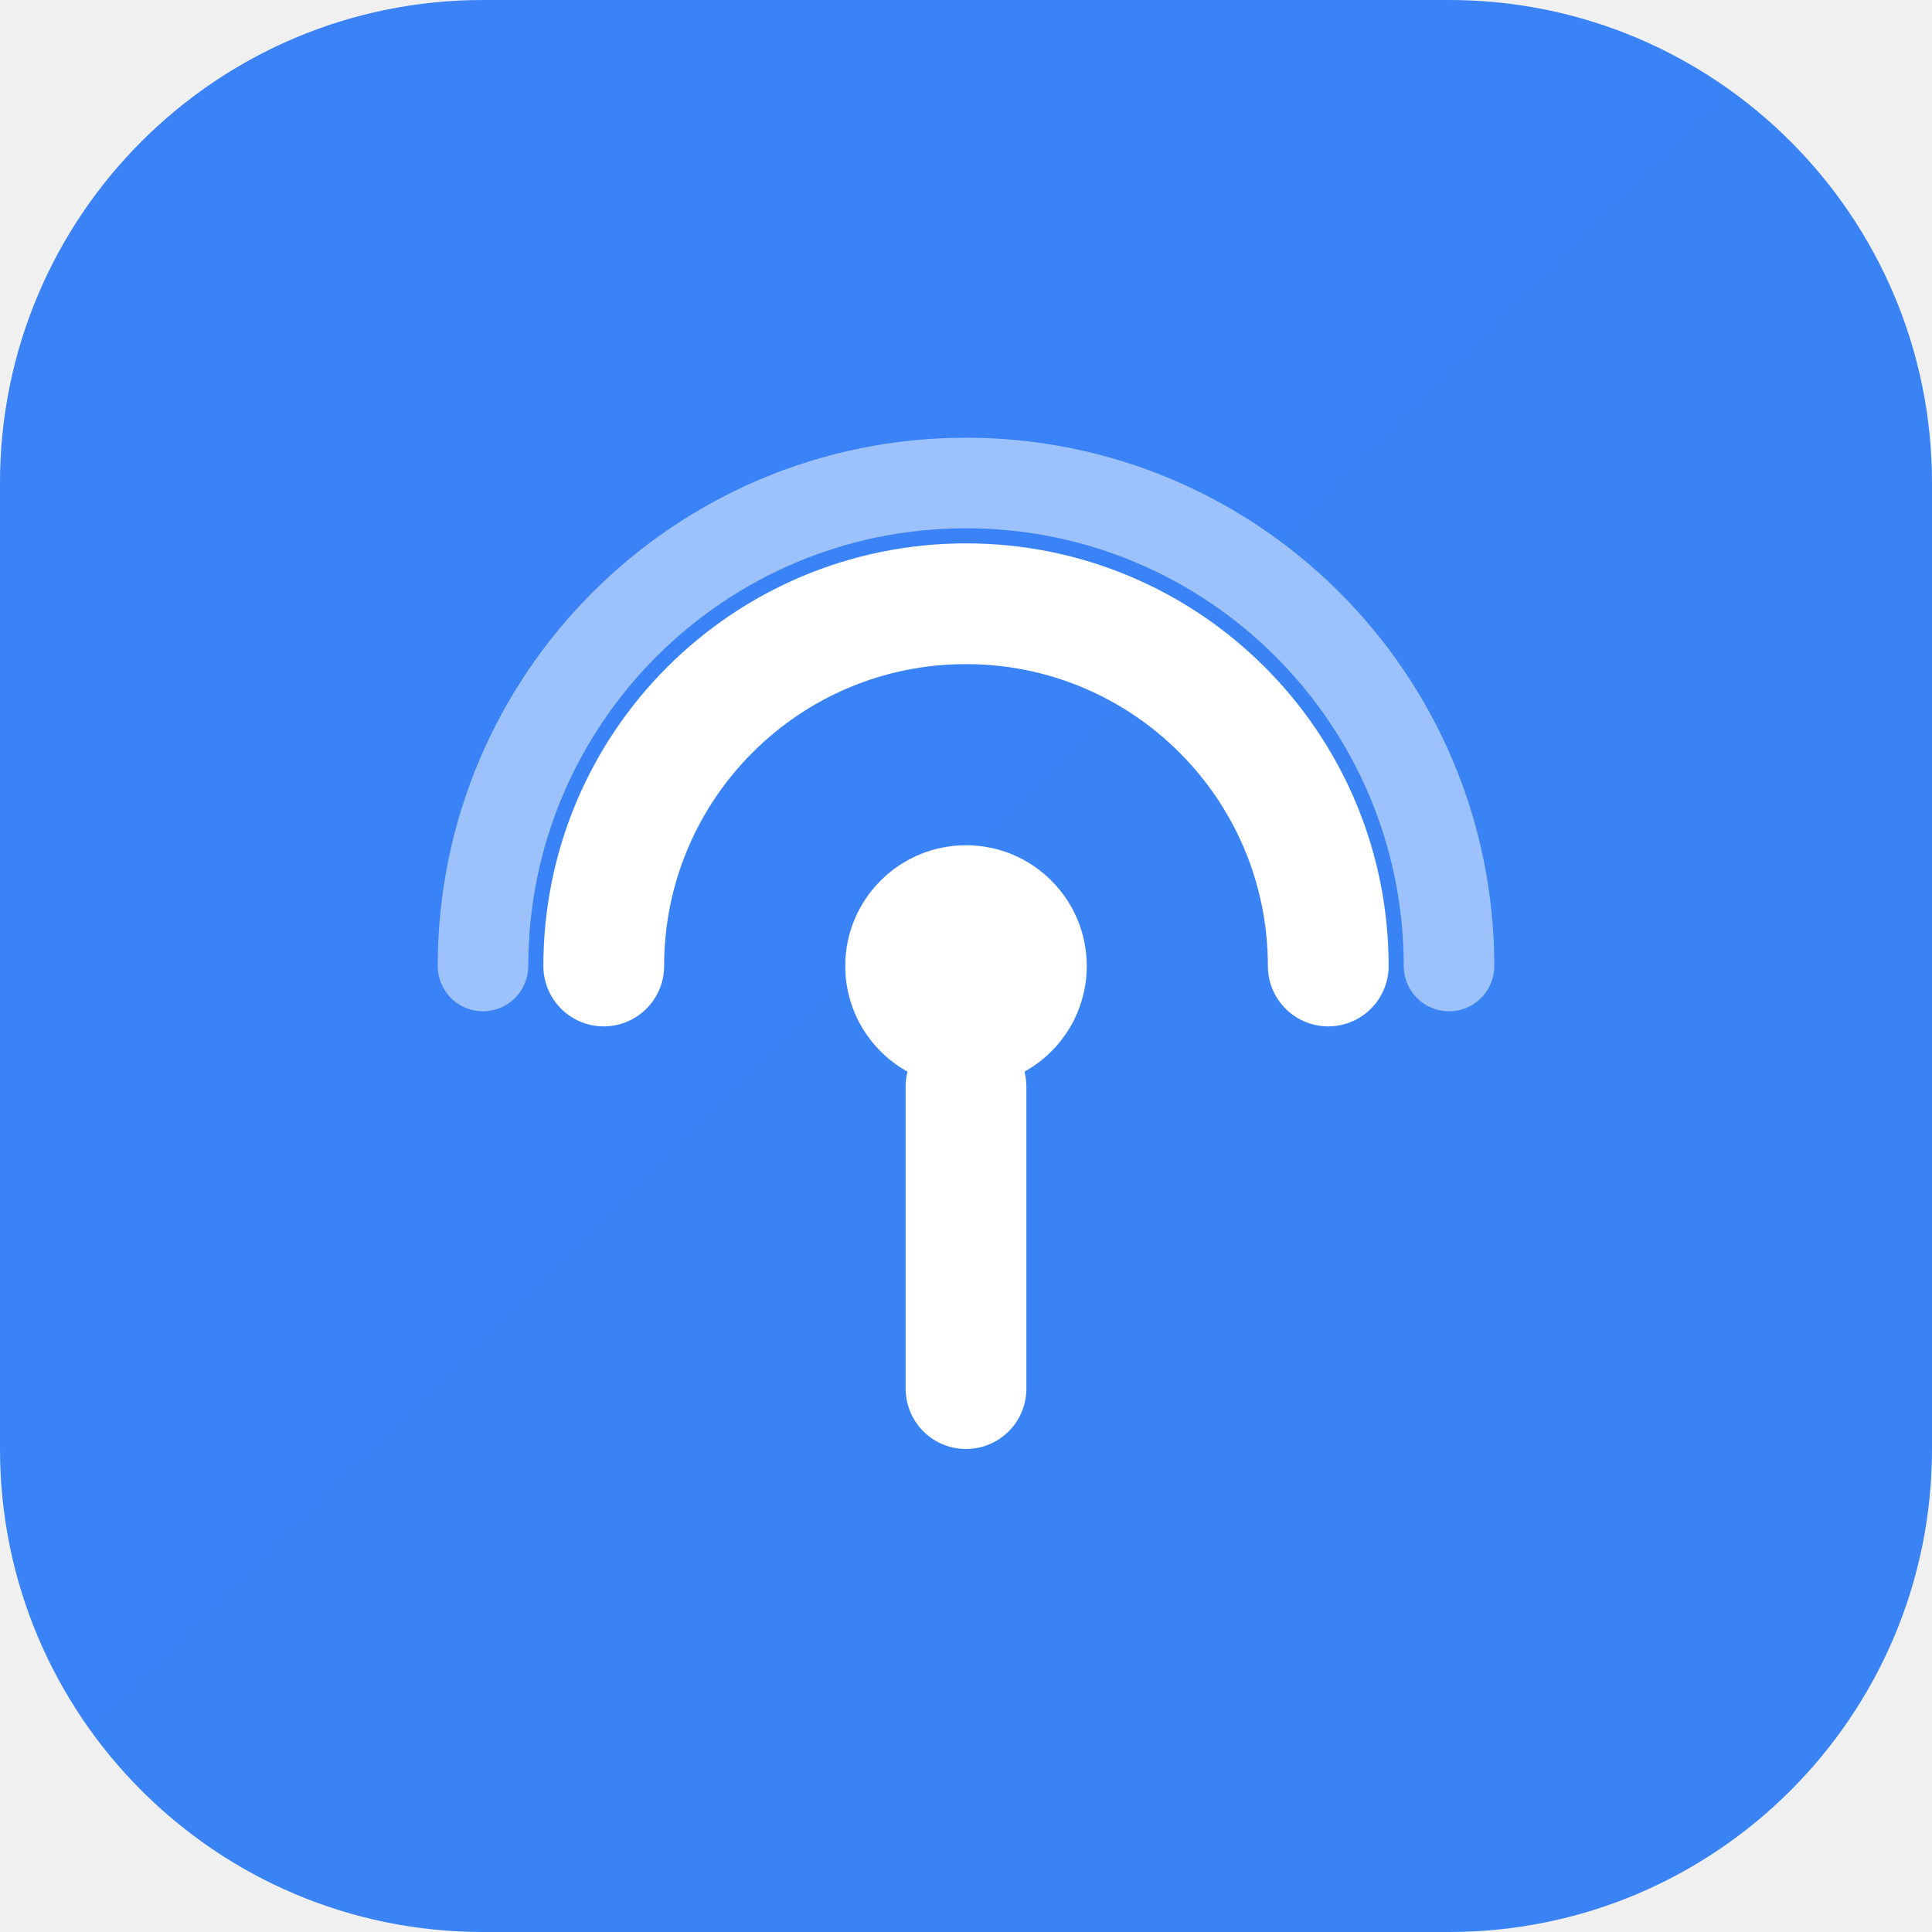
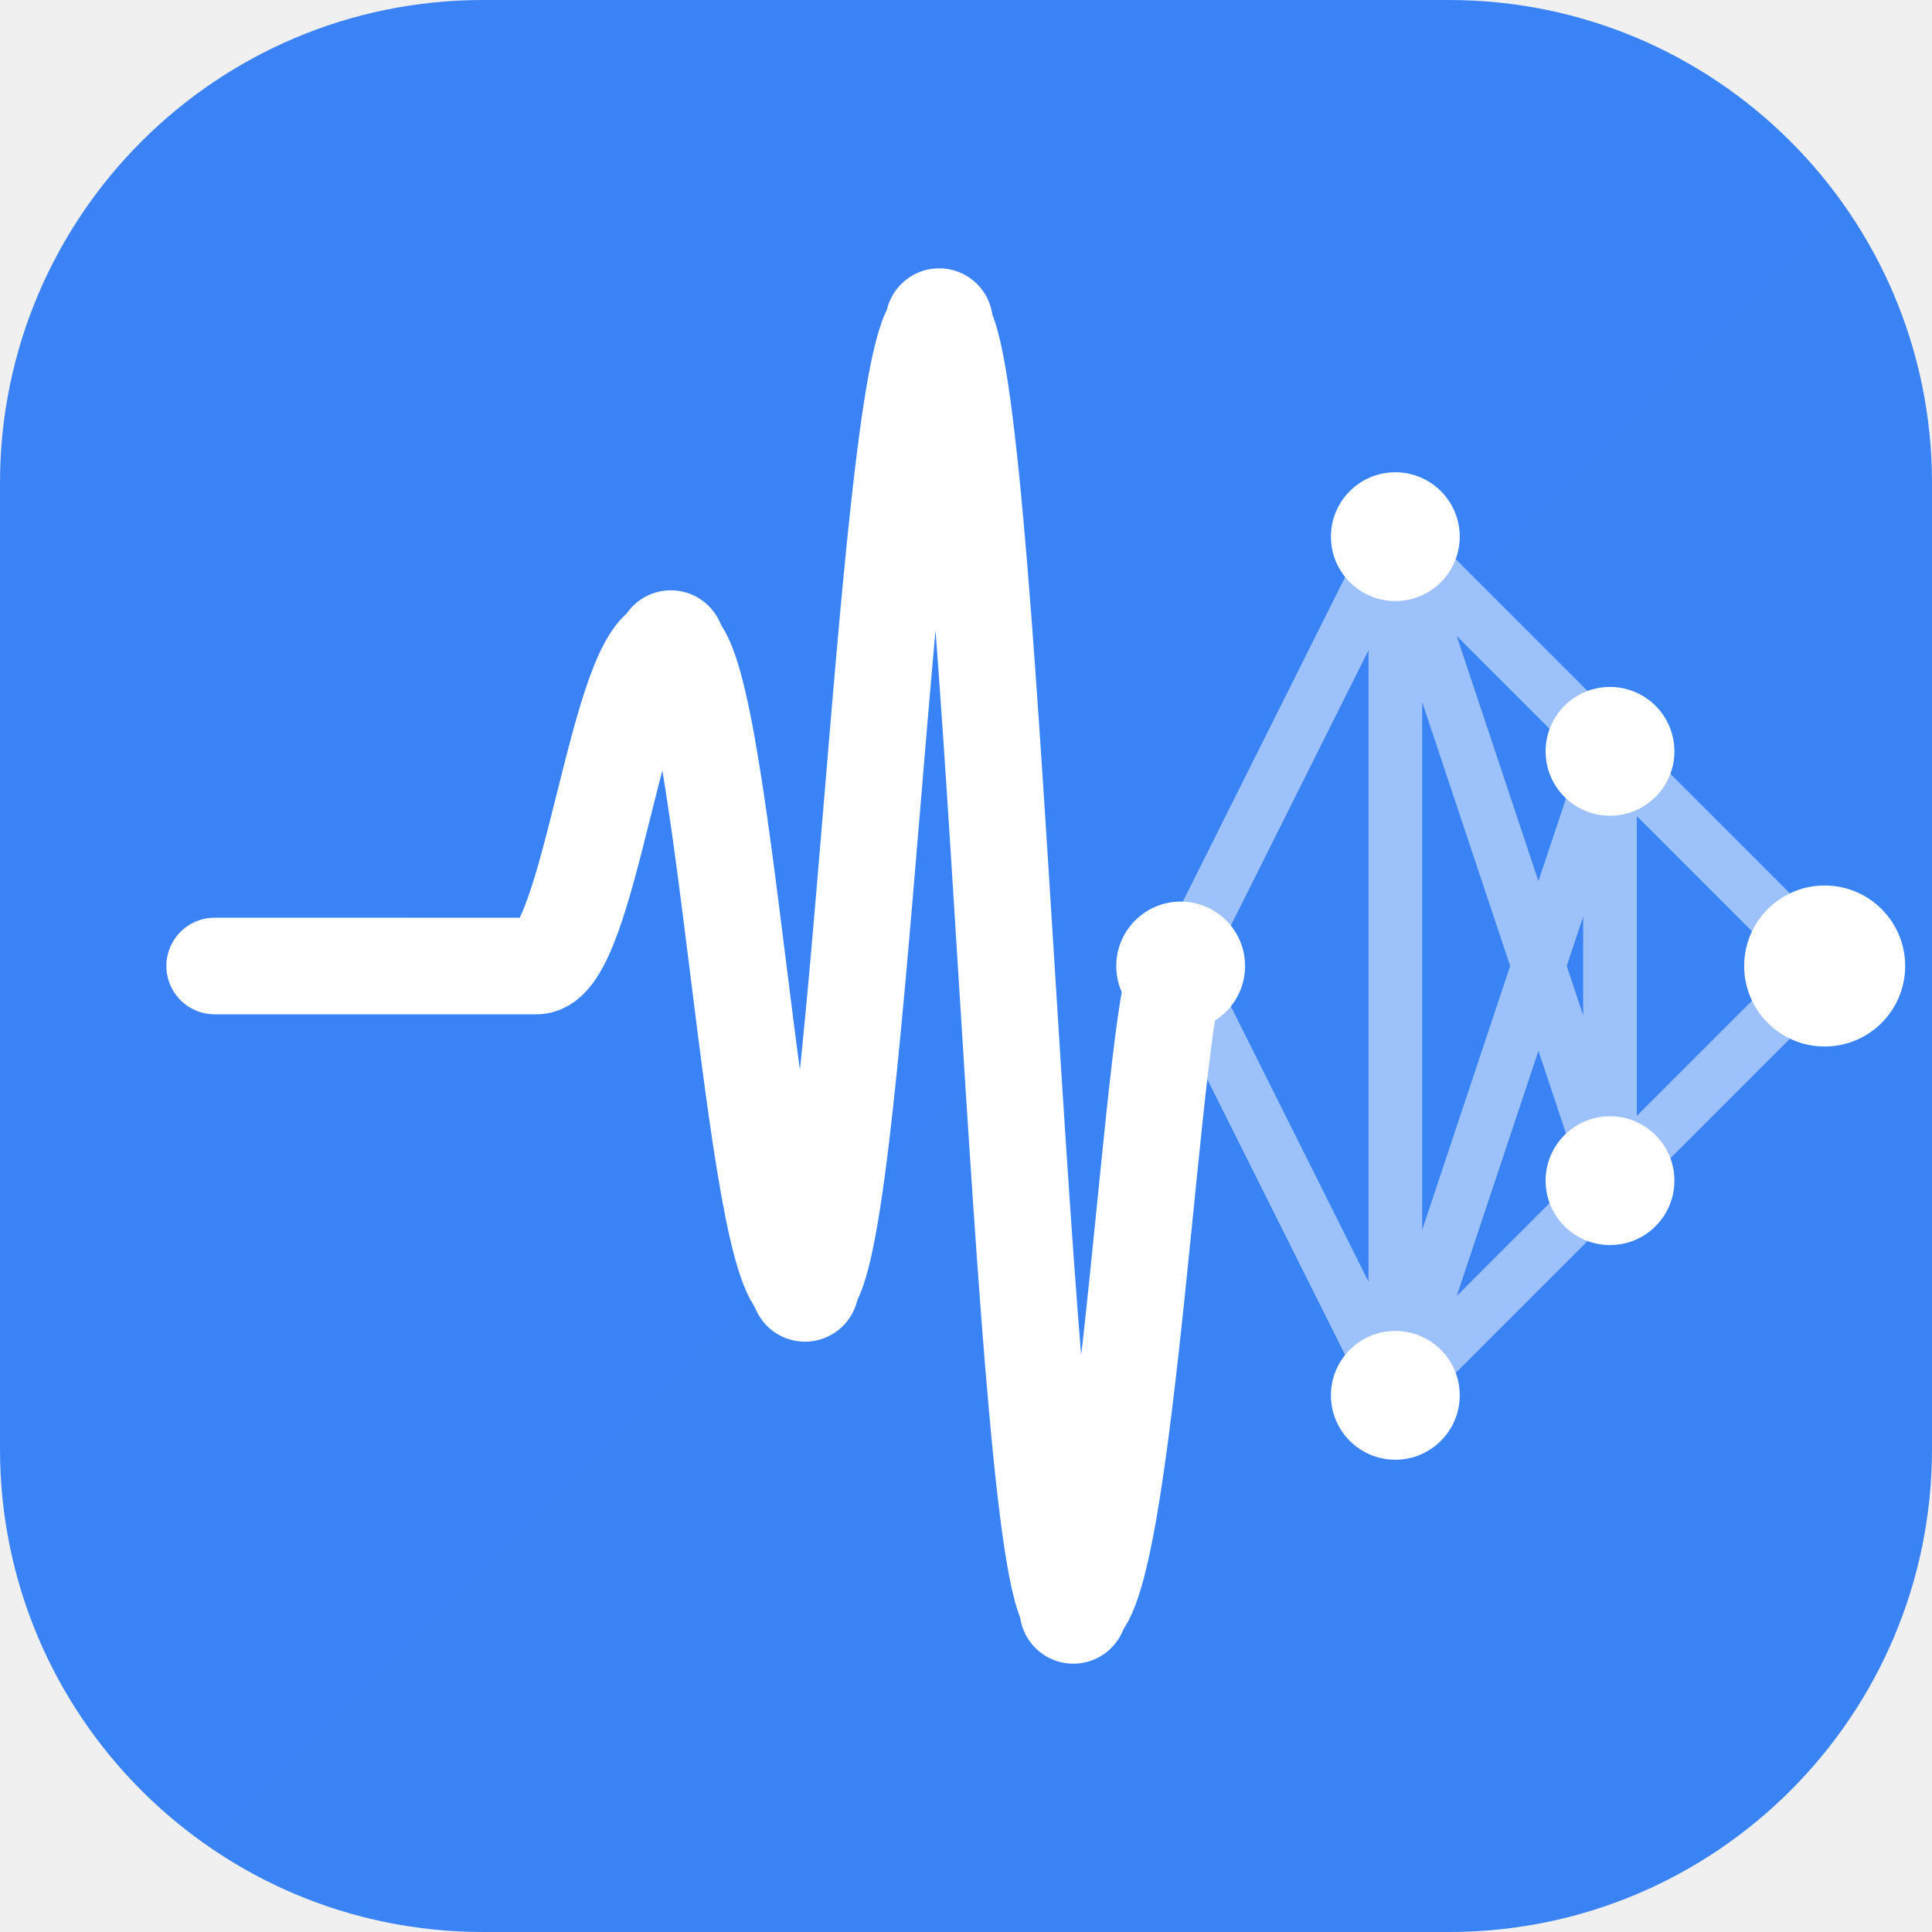
- <svg xmlns="http://www.w3.org/2000/svg" width="32" height="32" viewBox="0 0 32 32" fill="none">
-   <rect width="32" height="32" rx="8" fill="url(#logoGrad)" />
-   <path d="M10 16C10 12.686 12.686 10 16 10C19.314 10 22 12.686 22 16" stroke="white" stroke-width="2" stroke-linecap="round" />
-   <path d="M8 16C8 11.582 11.582 8 16 8C20.418 8 24 11.582 24 16" stroke="white" stroke-width="1.5" stroke-linecap="round" opacity="0.5" />
-   <circle cx="16" cy="16" r="2" fill="white" />
-   <path d="M16 18V23" stroke="white" stroke-width="2" stroke-linecap="round" />
+ <svg xmlns="http://www.w3.org/2000/svg" width="36" height="36" viewBox="0 0 36 36" fill="none">
+   <rect width="36" height="36" rx="9" fill="url(#logoGrad)" />
+   <path d="M4 18h6c1 0 1.5-6 2.5-6s1.5 12 2.5 12c1 0 1.5-18 2.5-18s1.5 24 2.5 24c1 0 1.5-12 2-12" stroke="white" stroke-width="1.8" stroke-linecap="round" stroke-linejoin="round" />
+   <path d="M22 18L26 10M22 18L26 26M26 10L26 26M26 10L30 14M26 10L30 22M26 26L30 14M26 26L30 22M30 14L30 22M30 14L34 18M30 22L34 18" stroke="white" stroke-opacity="0.5" stroke-width="1" stroke-linecap="round" stroke-linejoin="round" />
+   <circle cx="12.5" cy="12" r="1" fill="white" />
+   <circle cx="15" cy="24" r="1" fill="white" />
+   <circle cx="17.5" cy="6" r="1" fill="white" />
+   <circle cx="20" cy="30" r="1" fill="white" />
+   <circle cx="22" cy="18" r="1.2" fill="white" />
+   <circle cx="26" cy="10" r="1.2" fill="white" />
+   <circle cx="26" cy="26" r="1.2" fill="white" />
+   <circle cx="30" cy="14" r="1.2" fill="white" />
+   <circle cx="30" cy="22" r="1.2" fill="white" />
+   <circle cx="34" cy="18" r="1.5" fill="white" />
  <defs>
-     <linearGradient id="logoGrad" x1="0" y1="0" x2="32" y2="32">
+     <linearGradient id="logoGrad" x1="0" y1="0" x2="36" y2="36">
      <stop stop-color="#3B82F6" />
      <stop offset="1" stop-color="#06B6D4" />
    </linearGradient>
  </defs>
</svg>
